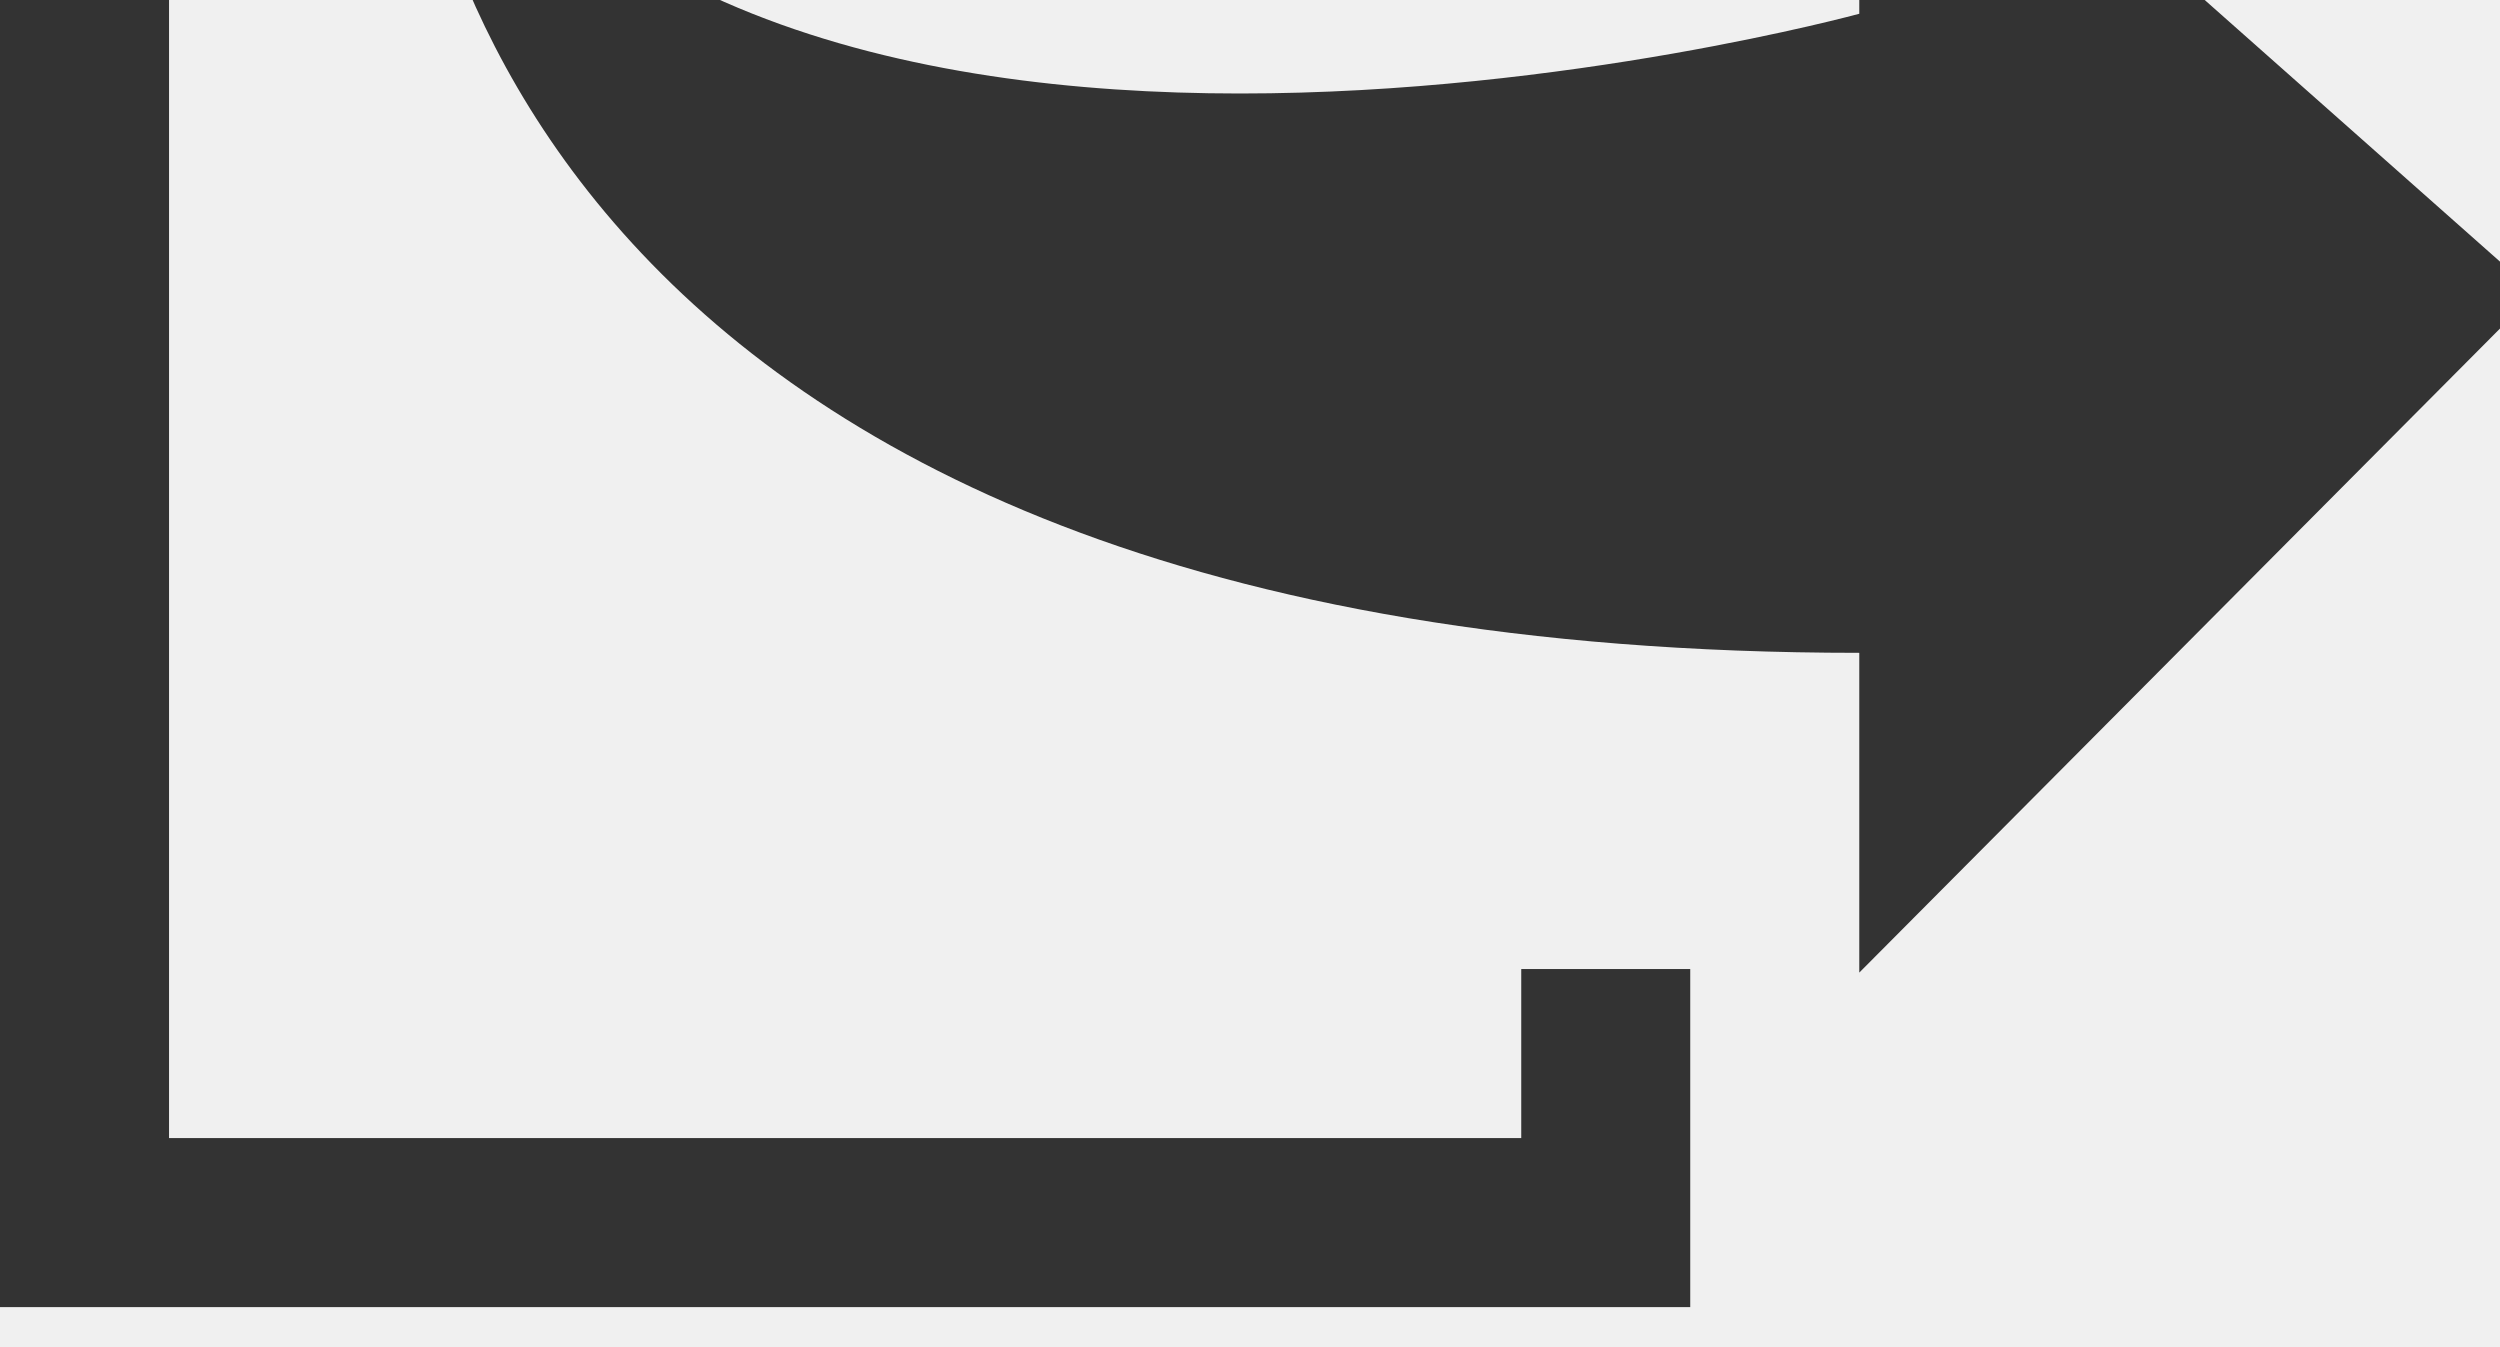
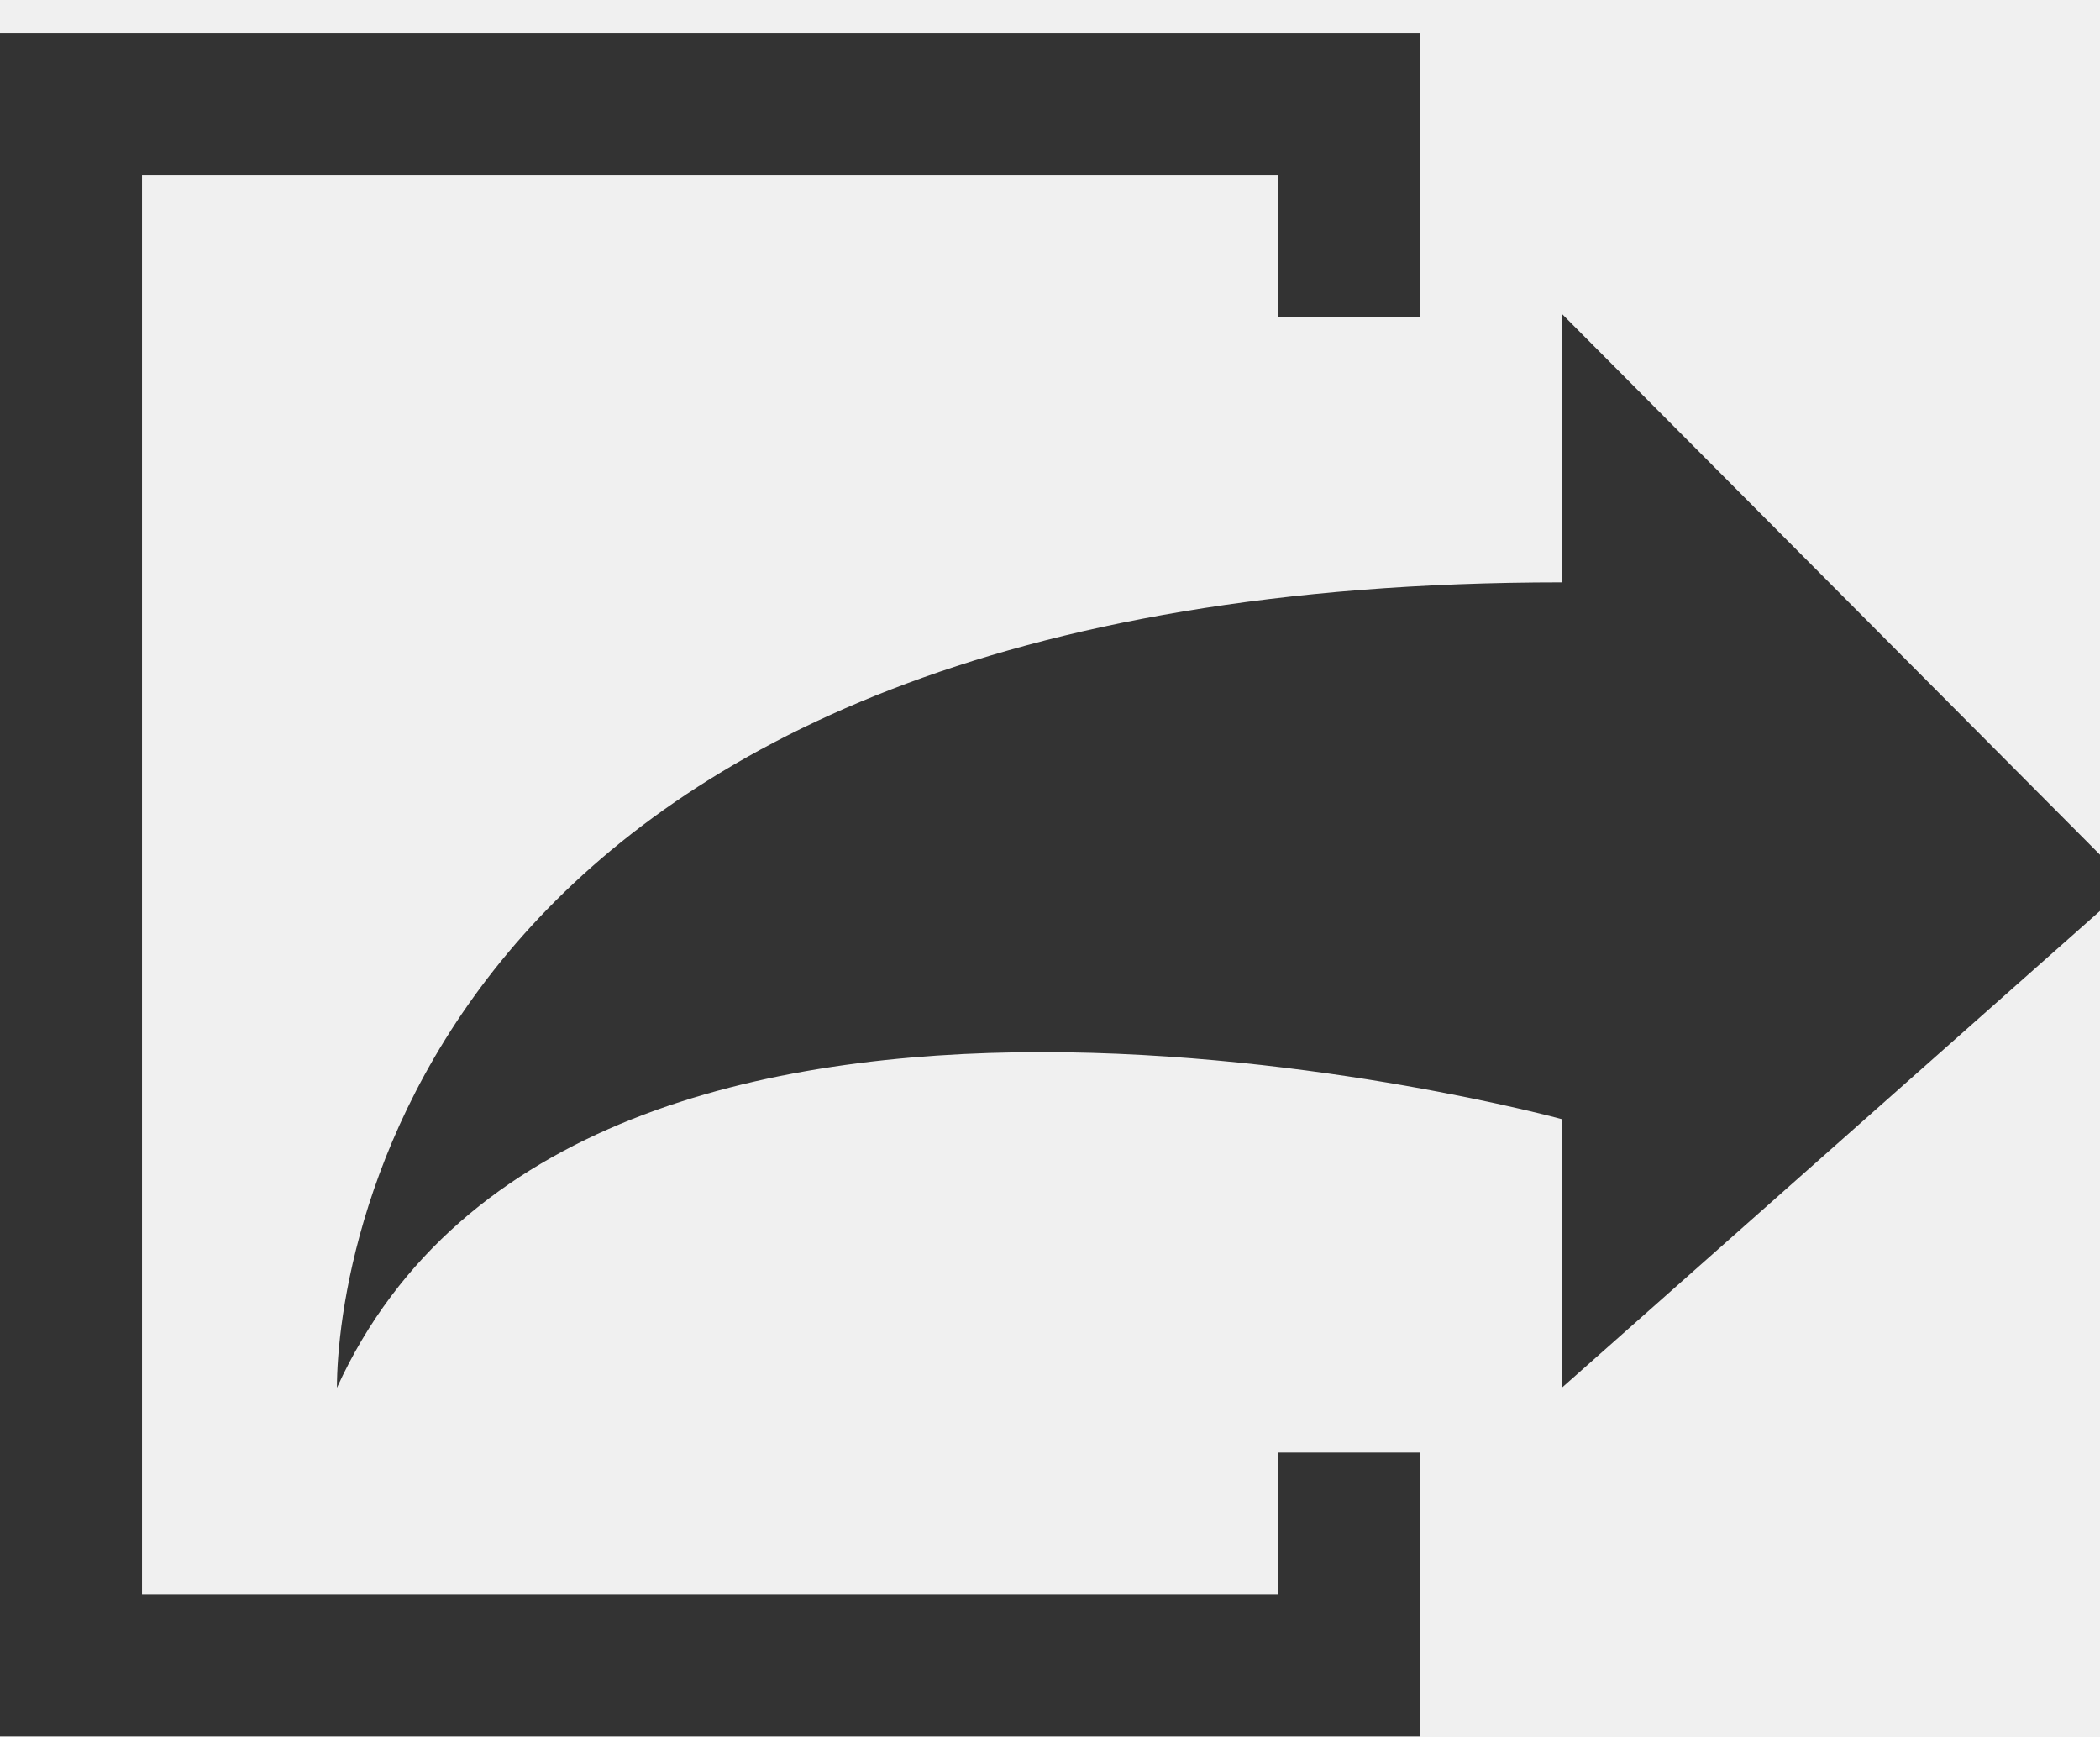
- <svg xmlns="http://www.w3.org/2000/svg" width="52" height="28" viewBox="0 0 52 28" fill="none">
-   <g clip-path="url(#clip0_2_20226)">
-     <path d="M52.736 6.094L38.673 20.23V13.579C10.547 13.579 8.343 -3.051 8.343 -6.366C14.408 6.927 38.673 0.286 38.673 0.286V-6.366L52.736 6.094Z" fill="#333333" />
-     <path d="M0 27.188V23.672V-11.486V-15.002H31.642H35.157V-11.486V-7.97H31.642V-11.486H3.516V23.672H31.642V20.156H35.157V23.672V27.188H0Z" fill="#333333" />
+ <svg xmlns="http://www.w3.org/2000/svg" width="52" height="43" viewBox="0 0 52 43" fill="none">
+   <g clip-path="url(#clip0_4_20281)">
+     <path d="M52.736 21.906L38.673 7.77V14.421C10.547 14.421 8.343 31.051 8.343 34.366C14.407 21.073 38.673 27.714 38.673 27.714V34.366L52.736 21.906Z" fill="#333333" />
+     <path d="M0 0.812V4.328V39.486V43.002H31.642H35.157V39.486V35.97H31.642V39.486H3.516V4.328H31.642V7.844H35.157V4.328V0.812H0Z" fill="#333333" />
  </g>
  <defs>
-     <clipPath id="clip0_2_20226">
-       <rect width="52" height="28" fill="white" transform="matrix(1 0 0 -1 0 28)" />
+     <clipPath id="clip0_4_20281">
+       <rect width="52" height="43" fill="white" />
    </clipPath>
  </defs>
</svg>
